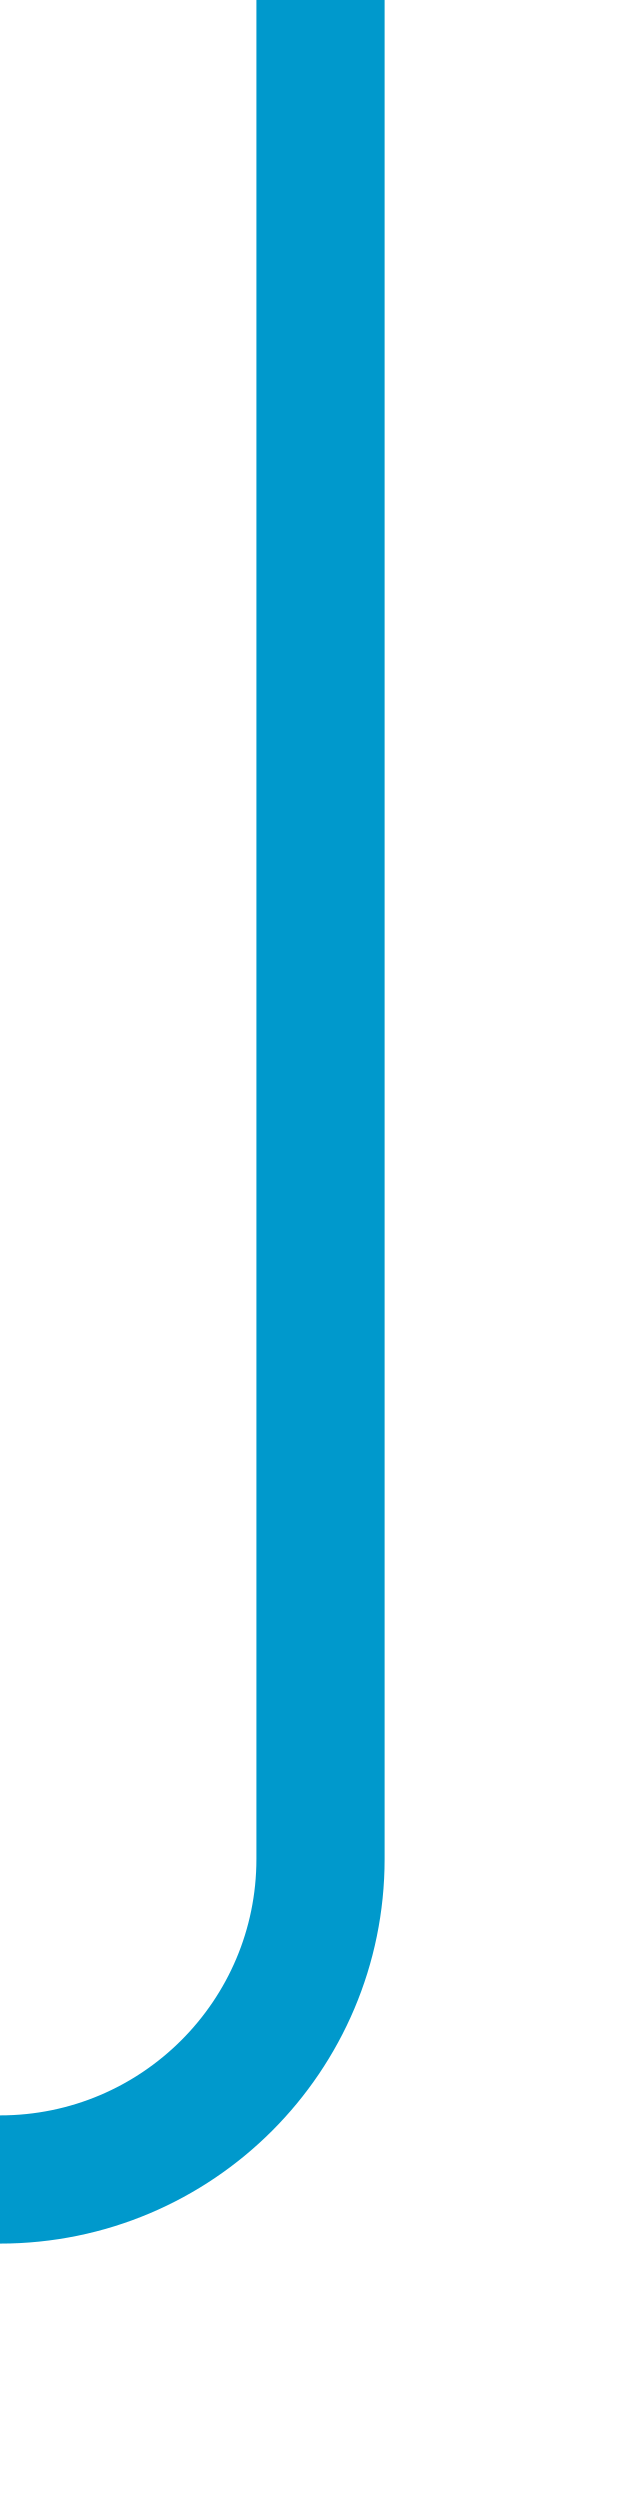
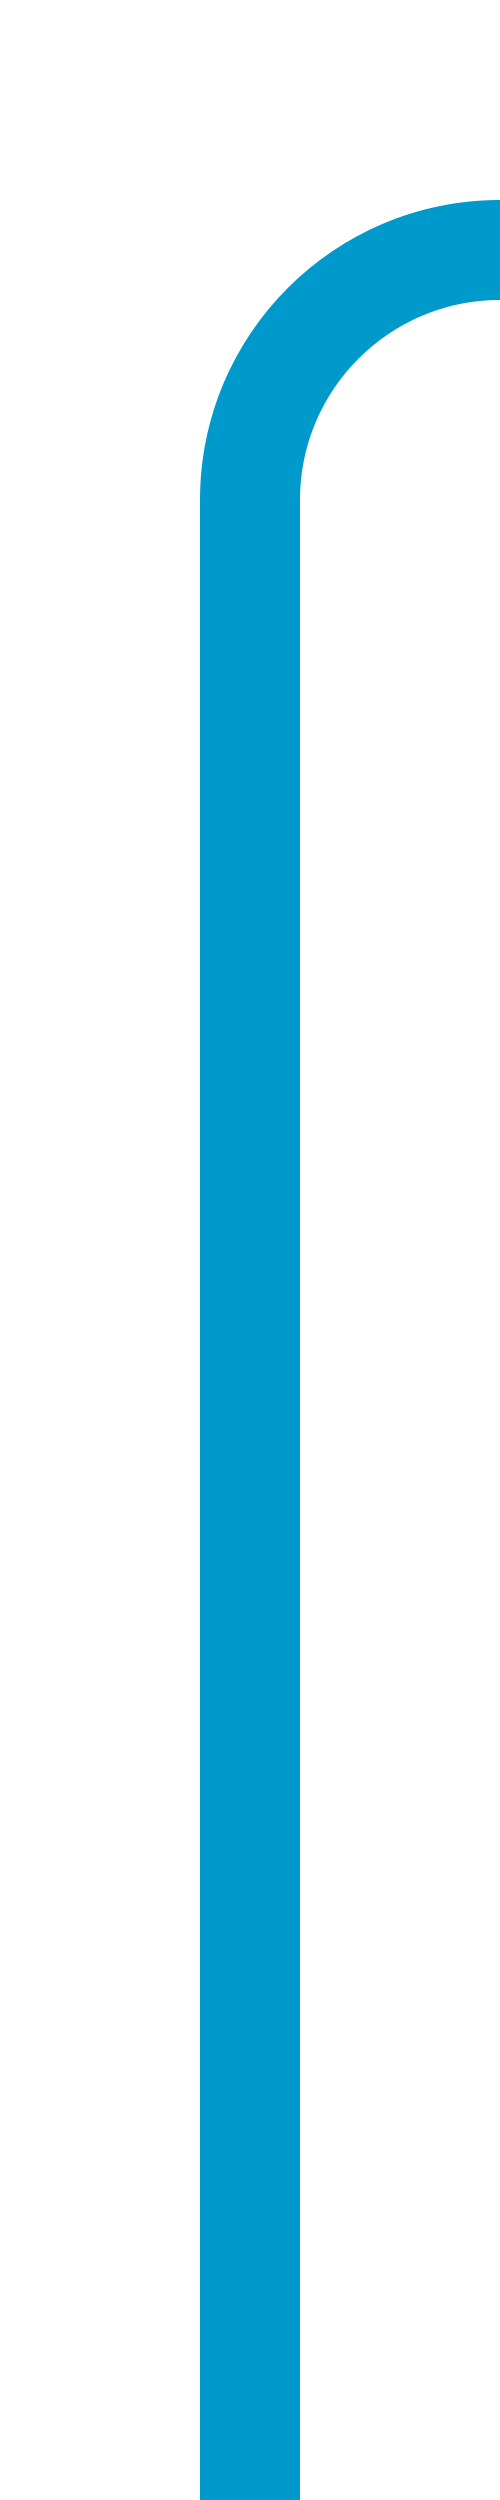
- <svg xmlns="http://www.w3.org/2000/svg" version="1.1" width="10px" height="39px" preserveAspectRatio="xMidYMin meet" viewBox="472 446  8 39">
-   <path d="M 476 446  L 476 475  A 5 5 0 0 1 471 480 L 183 480  A 5 5 0 0 0 178 485 L 178 531  " stroke-width="2" stroke="#0099cc" fill="none" />
-   <path d="M 170 523.6  L 178 533  L 186 523.6  L 178 527.2  L 170 523.6  Z " fill-rule="nonzero" fill="#0099cc" stroke="none" />
+ <svg xmlns="http://www.w3.org/2000/svg" version="1.1" width="10px" height="50px" preserveAspectRatio="xMidYMin meet" viewBox="472 362  8 50">
+   <path d="M 476 412  L 476 372  A 5 5 0 0 1 481 367 L 646 367  A 5 5 0 0 0 651 362 L 651 324  " stroke-width="2" stroke="#0099cc" fill="none" />
+   <path d="M 659 331.4  L 651 322  L 643 331.4  L 651 327.8  L 659 331.4  Z " fill-rule="nonzero" fill="#0099cc" stroke="none" />
</svg>
